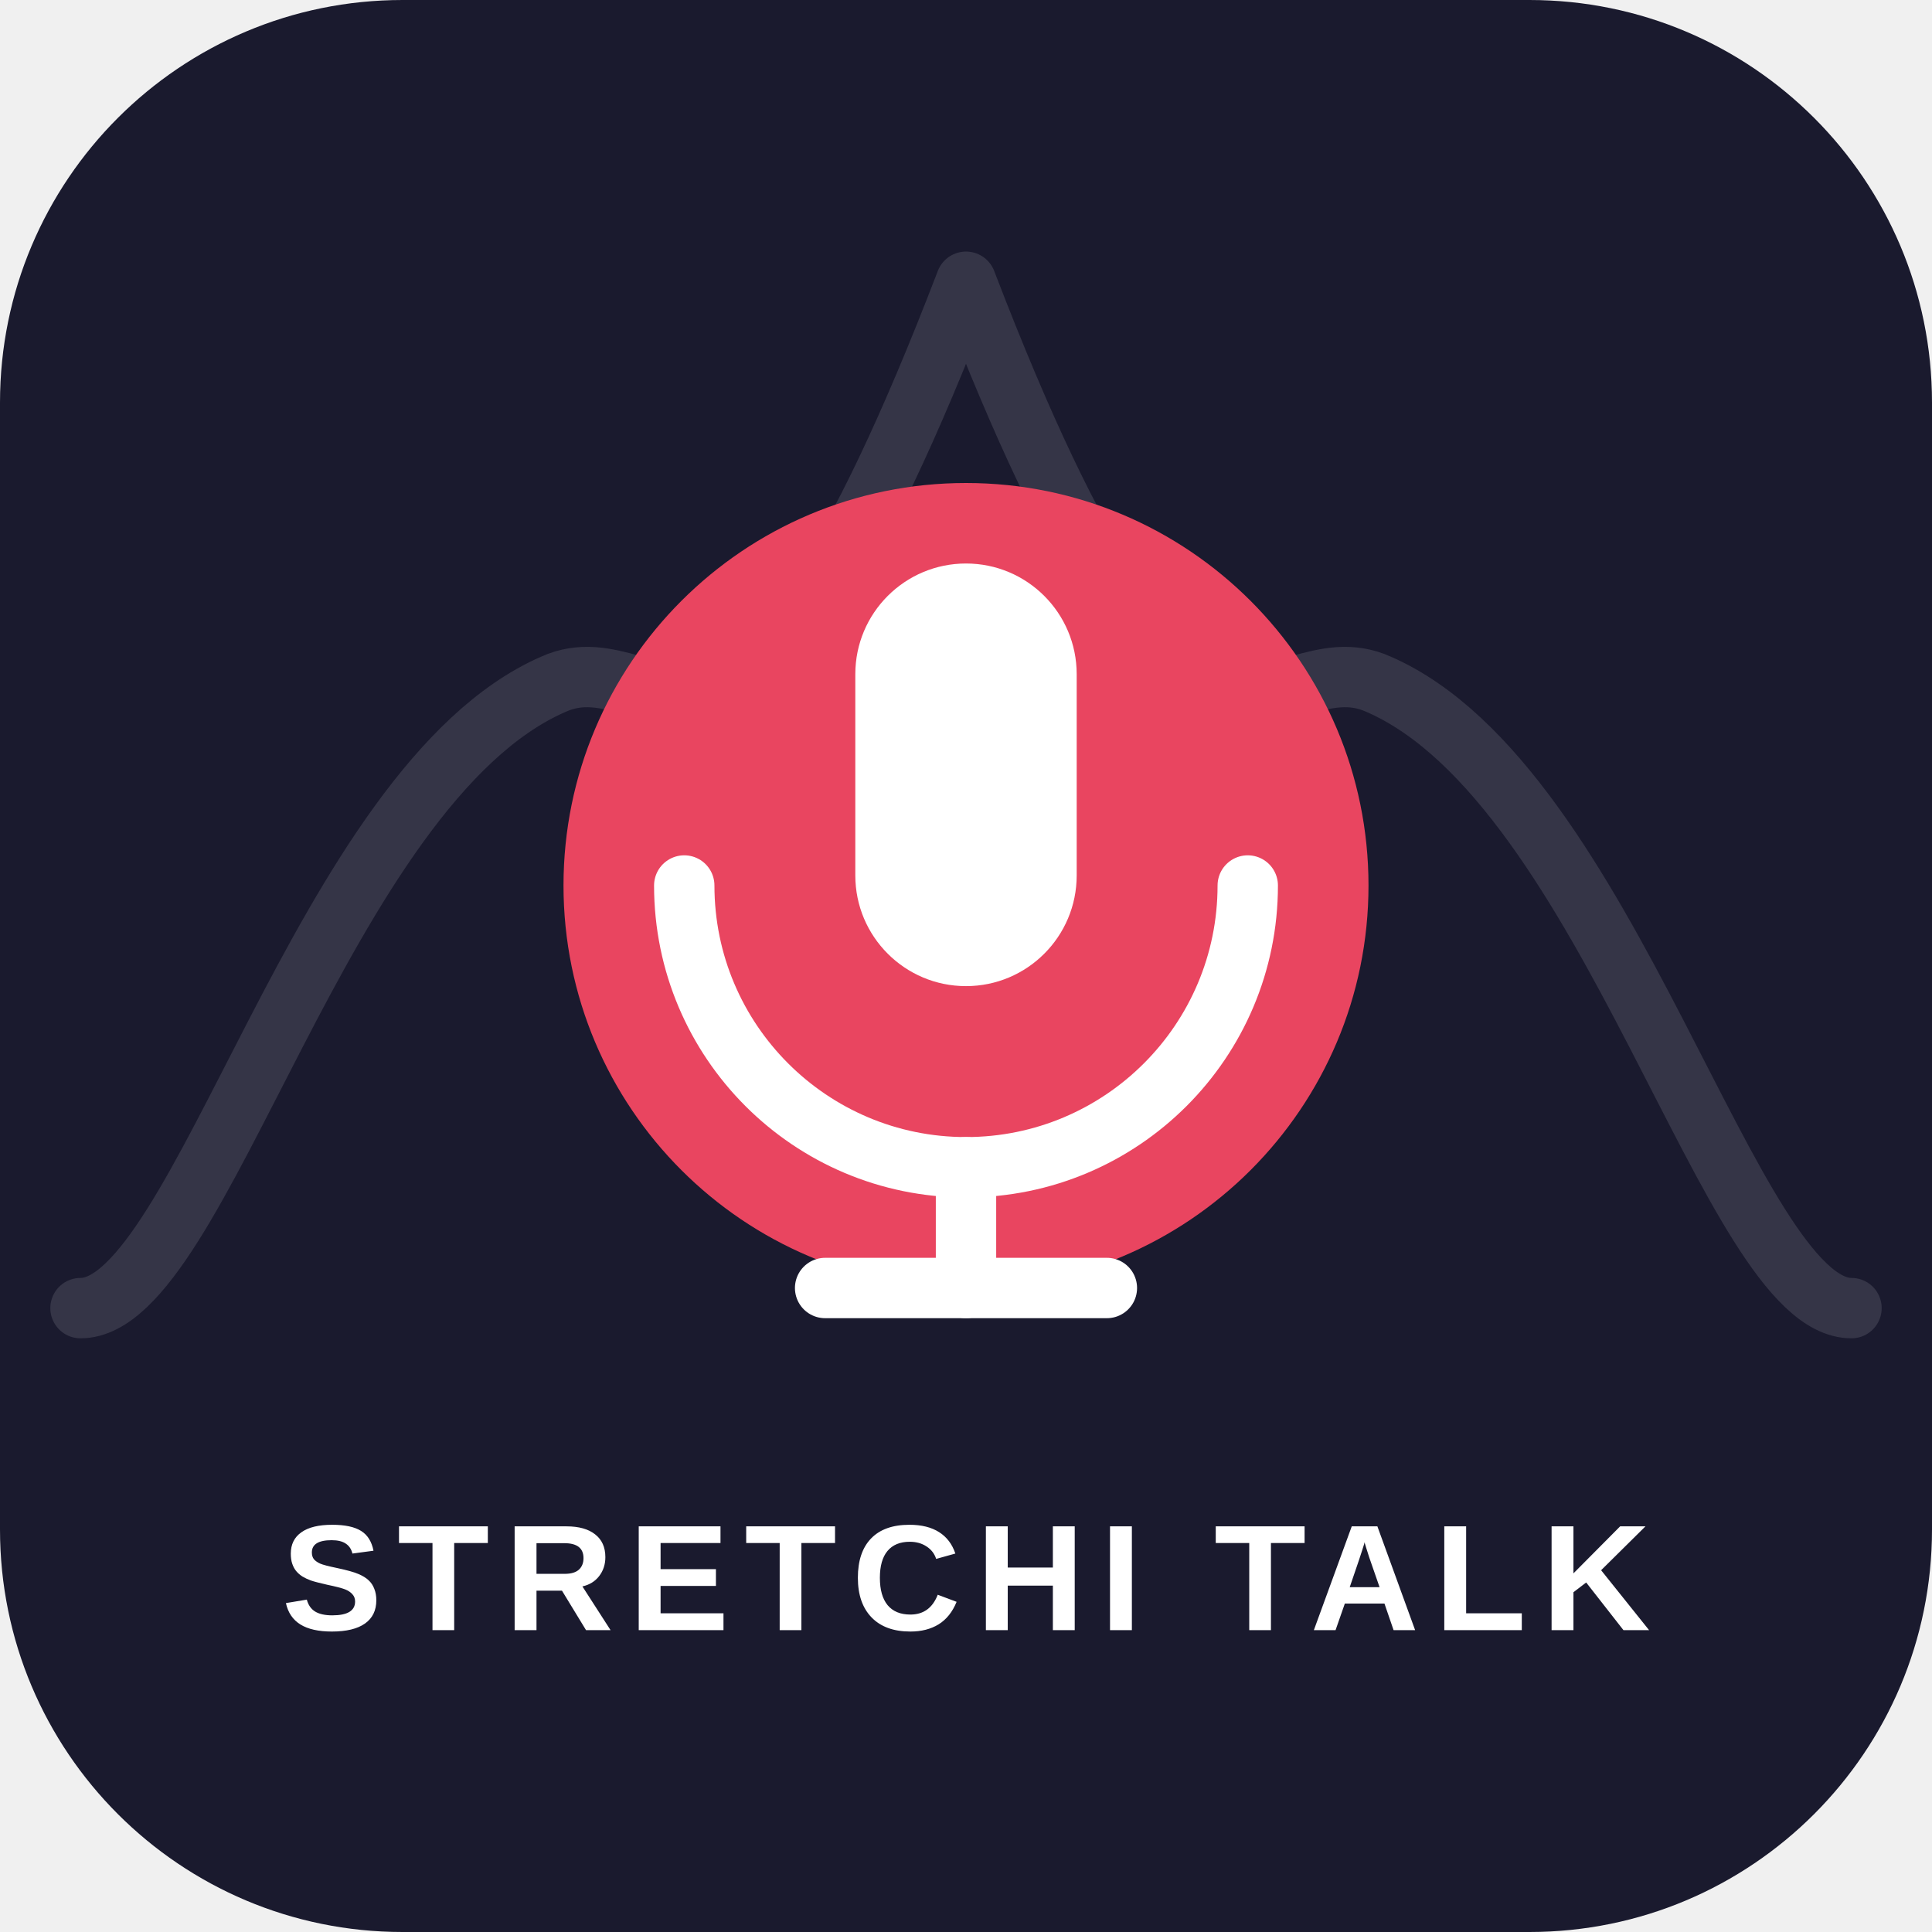
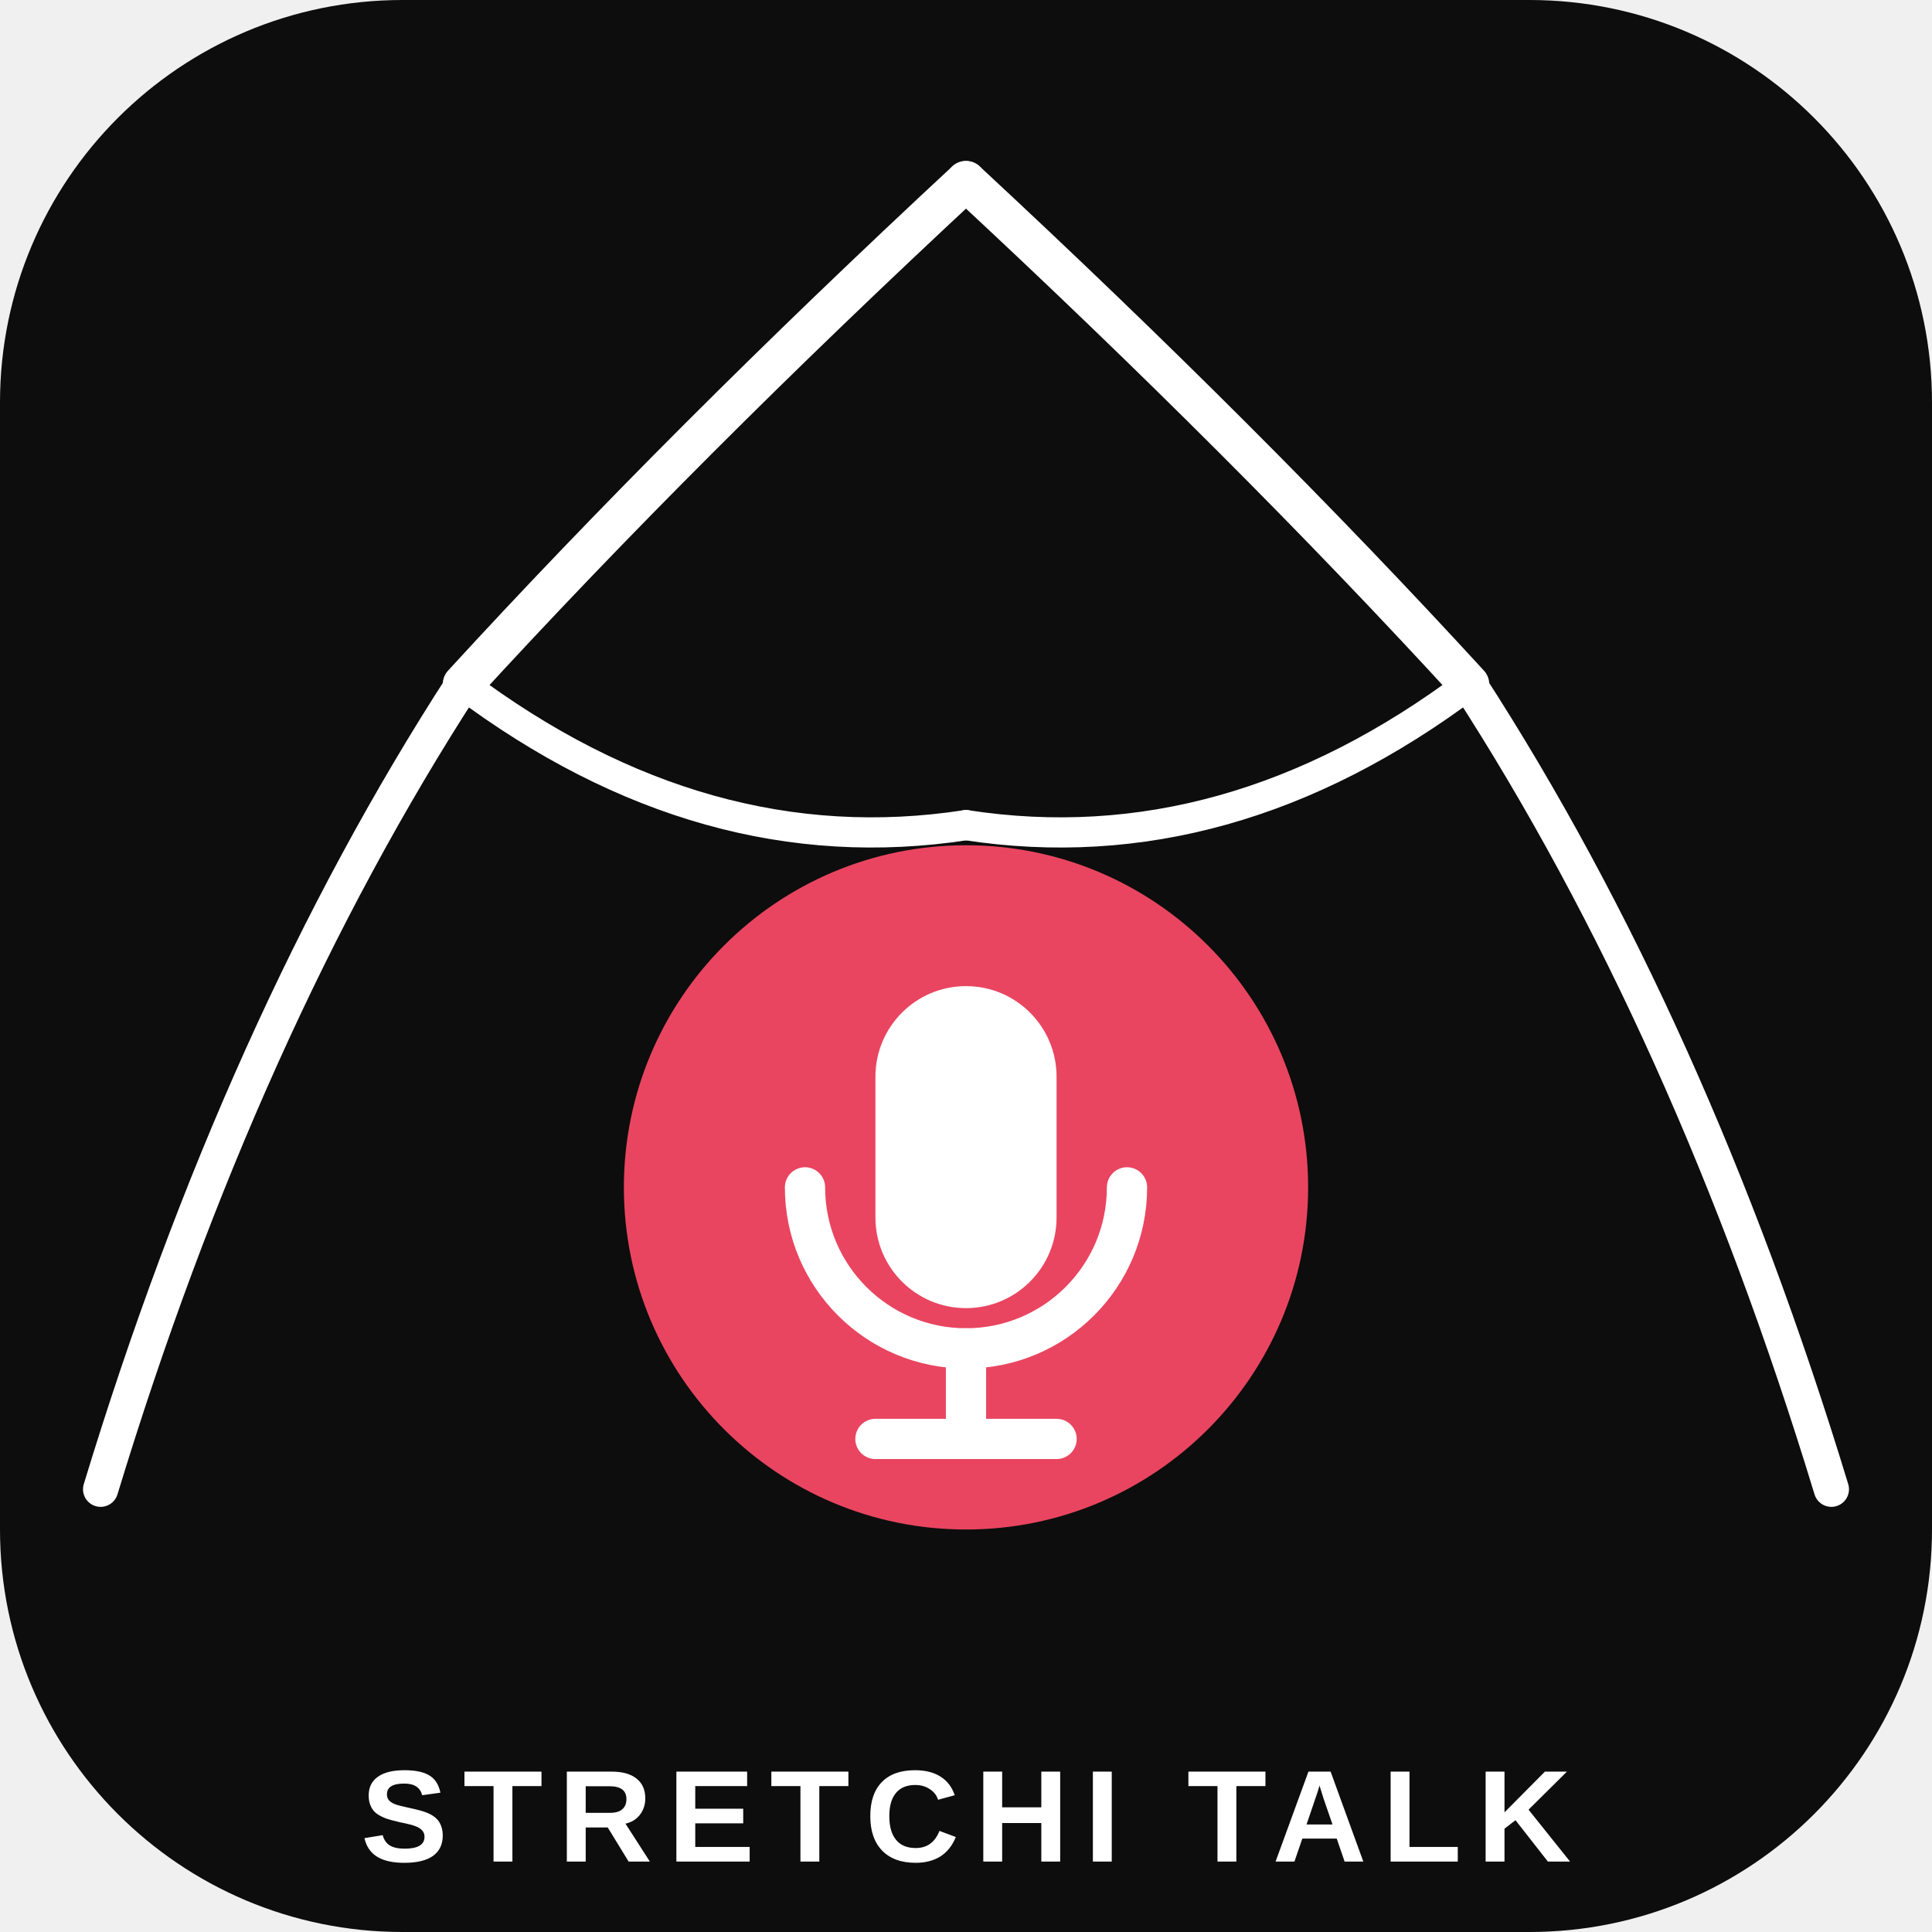
<svg xmlns="http://www.w3.org/2000/svg" viewBox="0 0 192 192">
-   <rect width="192" height="192" rx="40" fill="#1a1a2e" />
-   <path d="M 8,130 C 20,130 32,78 55,68 C 66,63 73,88 96,28 C 119,88 126,63 137,68 C 160,78 172,130 184,130" stroke="rgba(255,255,255,0.12)" stroke-width="6" fill="none" stroke-linecap="round" stroke-linejoin="round" />
-   <circle cx="96" cy="88" r="40" fill="#e94560" />
-   <rect x="85" y="56" width="22" height="42" rx="11" fill="white" />
-   <path d="M 68,88 a28,28 0 0 0 56,0" stroke="white" stroke-width="6" fill="none" stroke-linecap="round" />
-   <line x1="96" y1="116" x2="96" y2="128" stroke="white" stroke-width="6" stroke-linecap="round" />
-   <line x1="82" y1="128" x2="110" y2="128" stroke="white" stroke-width="6" stroke-linecap="round" />
-   <text x="96" y="162" font-family="-apple-system, BlinkMacSystemFont, Arial, sans-serif" font-size="15" font-weight="800" fill="white" text-anchor="middle" letter-spacing="1.5">STRETCHI TALK</text>
+   <rect width="192" height="192" rx="40" fill="#0d0d0d" />
+   <path d="M 96,18 Q 68,44 46,68" stroke="white" stroke-width="4" fill="none" stroke-linecap="round" />
+   <path d="M 96,18 Q 124,44 146,68" stroke="white" stroke-width="4" fill="none" stroke-linecap="round" />
+   <path d="M 46,68 Q 24,102 10,148" stroke="white" stroke-width="3.5" fill="none" stroke-linecap="round" />
+   <path d="M 146,68 Q 168,102 182,148" stroke="white" stroke-width="3.5" fill="none" stroke-linecap="round" />
+   <path d="M 46,68 Q 70,86 96,82" stroke="white" stroke-width="3" fill="none" stroke-linecap="round" />
+   <path d="M 146,68 Q 122,86 96,82" stroke="white" stroke-width="3" fill="none" stroke-linecap="round" />
+   <circle cx="96" cy="118" r="34" fill="#e94560" />
+   <rect x="87" y="98" width="18" height="32" rx="9" fill="white" />
+   <path d="M 80,118 a16,16 0 0 0 32,0" stroke="white" stroke-width="4" fill="none" stroke-linecap="round" />
+   <line x1="96" y1="134" x2="96" y2="143" stroke="white" stroke-width="4" stroke-linecap="round" />
+   <line x1="87" y1="143" x2="105" y2="143" stroke="white" stroke-width="4" stroke-linecap="round" />
+   <text x="96" y="185" font-family="Arial, sans-serif" font-size="13" font-weight="900" fill="white" text-anchor="middle" letter-spacing="1.5">STRETCHI TALK</text>
</svg>
